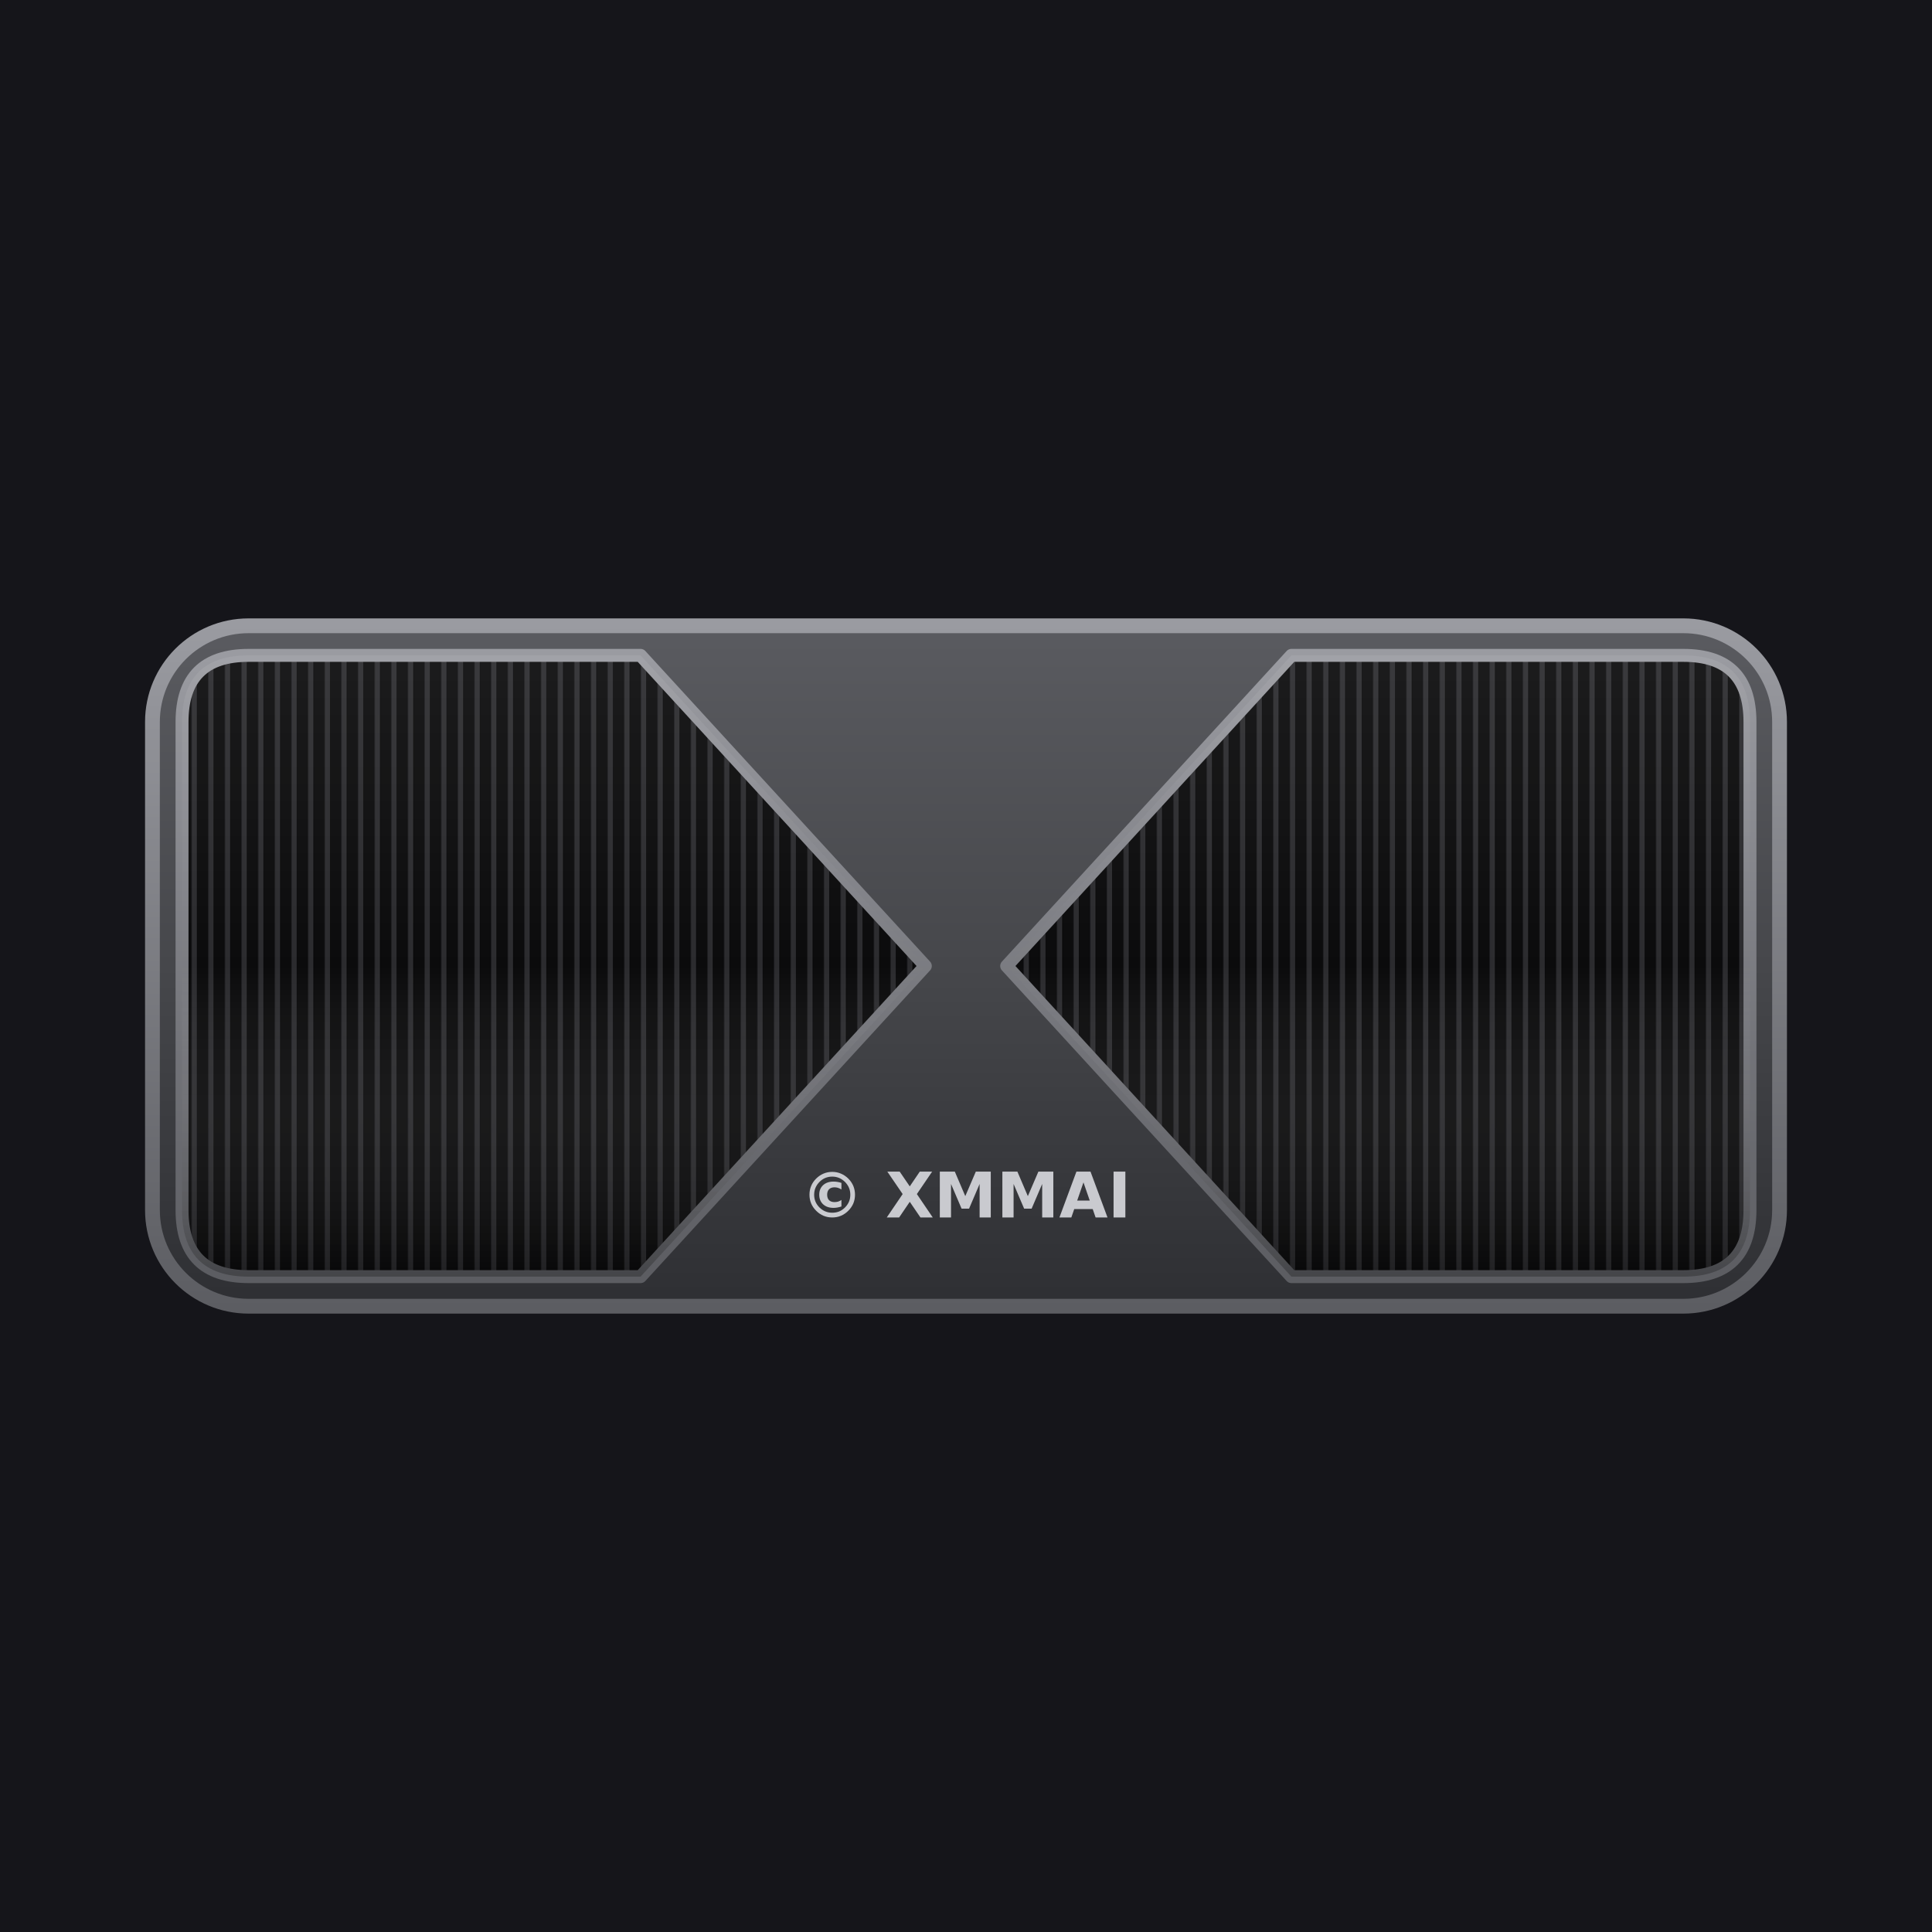
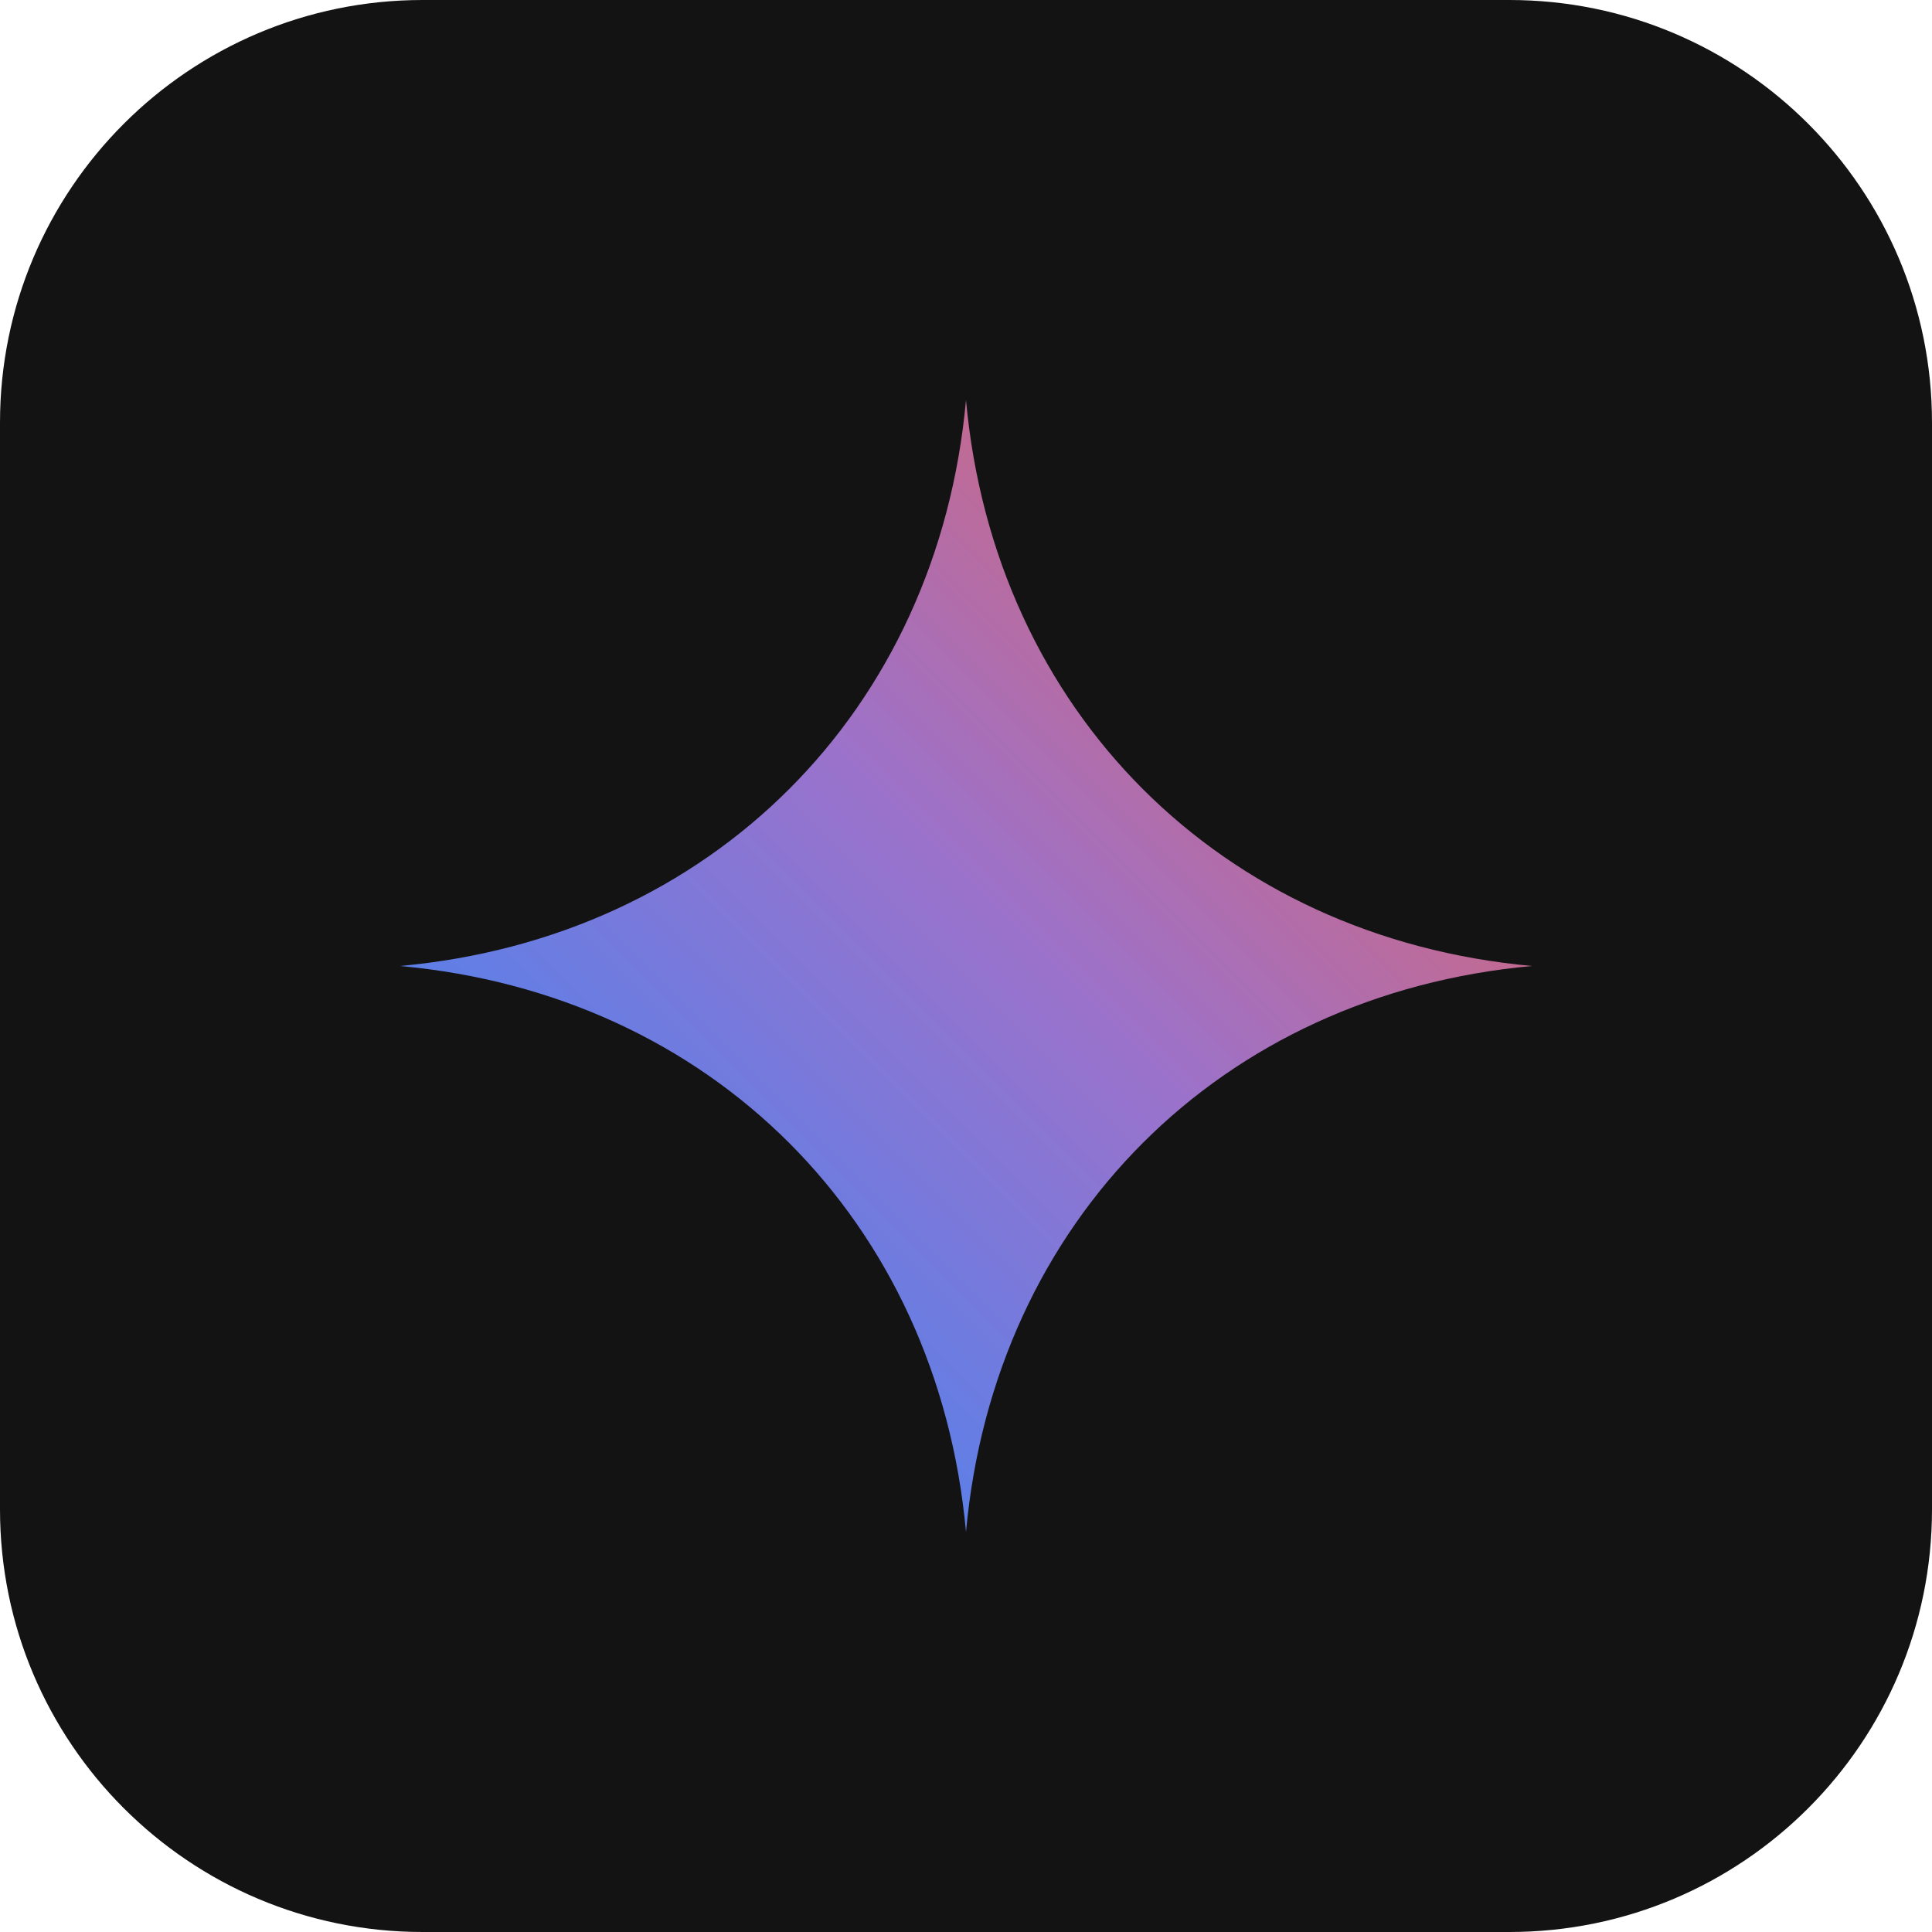
- <svg xmlns="http://www.w3.org/2000/svg" viewBox="0 0 512 512" role="img" aria-label="XMM AI">
-   <rect width="512" height="512" fill="#15151a" />
-   <g transform="translate(256 256) scale(.98) translate(-256 -252)">
-     <g transform="translate(0 -4)">
-       <defs>
-         <linearGradient id="body" x1="0" y1="0" x2="0" y2="1">
-           <stop offset="0" stop-color="#5a5b60" />
-           <stop offset=".5" stop-color="#46474b" />
-           <stop offset="1" stop-color="#2e2f33" />
-         </linearGradient>
-         <linearGradient id="edge" x1="0" y1="0" x2="0" y2="1">
-           <stop offset="0" stop-color="#9a9ba1" />
-           <stop offset="1" stop-color="#5c5d62" />
-         </linearGradient>
-         <pattern id="fins" width="4.5" height="10" patternUnits="userSpaceOnUse">
-           <rect width="4.5" height="10" fill="#0b0b0c" />
-           <rect x="1.6" width="1.4" height="10" fill="#2b2b2e" />
-         </pattern>
-         <linearGradient id="shade" x1="0" y1="0" x2="0" y2="1">
-           <stop offset="0" stop-color="#fff" stop-opacity=".07" />
-           <stop offset=".5" stop-color="#fff" stop-opacity="0" />
-           <stop offset="1" stop-color="#000" stop-opacity=".25" />
-         </linearGradient>
-       </defs>
-       <rect x="36" y="164" width="440" height="184" rx="26" fill="url(#body)" stroke="url(#edge)" stroke-width="4" />
-       <path d="M62 172 L168 172 L245 256 L168 340 L62 340 Q44 340 44 322 L44 190 Q44 172 62 172Z" fill="url(#fins)" stroke="url(#edge)" stroke-width="3.5" stroke-linejoin="round" />
-       <path d="M450 172 L344 172 L267 256 L344 340 L450 340 Q468 340 468 322 L468 190 Q468 172 450 172Z" fill="url(#fins)" stroke="url(#edge)" stroke-width="3.5" stroke-linejoin="round" />
-       <path d="M62 172 L168 172 L245 256 L168 340 L62 340 Q44 340 44 322 L44 190 Q44 172 62 172Z" fill="url(#shade)" />
-       <path d="M450 172 L344 172 L267 256 L344 340 L450 340 Q468 340 468 322 L468 190 Q468 172 450 172Z" fill="url(#shade)" />
-       <text x="256" y="324" text-anchor="middle" font-family="DejaVu Sans, Arial, sans-serif" font-weight="700" font-size="17" fill="#c9cacf">© XMMAI</text>
-     </g>
+ <svg xmlns="http://www.w3.org/2000/svg" viewBox="0 0 512 512">
+   <rect width="512" height="512" rx="112" fill="#131314" />
+   <g transform="translate(106 106) scale(12.5)">
+     <defs>
+       <linearGradient id="g" x1="3" y1="21" x2="21" y2="3" gradientUnits="userSpaceOnUse">
+         <stop offset="0" stop-color="#4285f4" />
+         <stop offset=".55" stop-color="#9b72cb" />
+         <stop offset="1" stop-color="#d96570" />
+       </linearGradient>
+     </defs>
+     <path fill="url(#g)" d="M12 0C12.6 6.6 17.4 11.4 24 12 17.4 12.6 12.6 17.4 12 24 11.4 17.4 6.6 12.6 0 12 6.6 11.4 11.4 6.6 12 0Z" />
  </g>
</svg>
